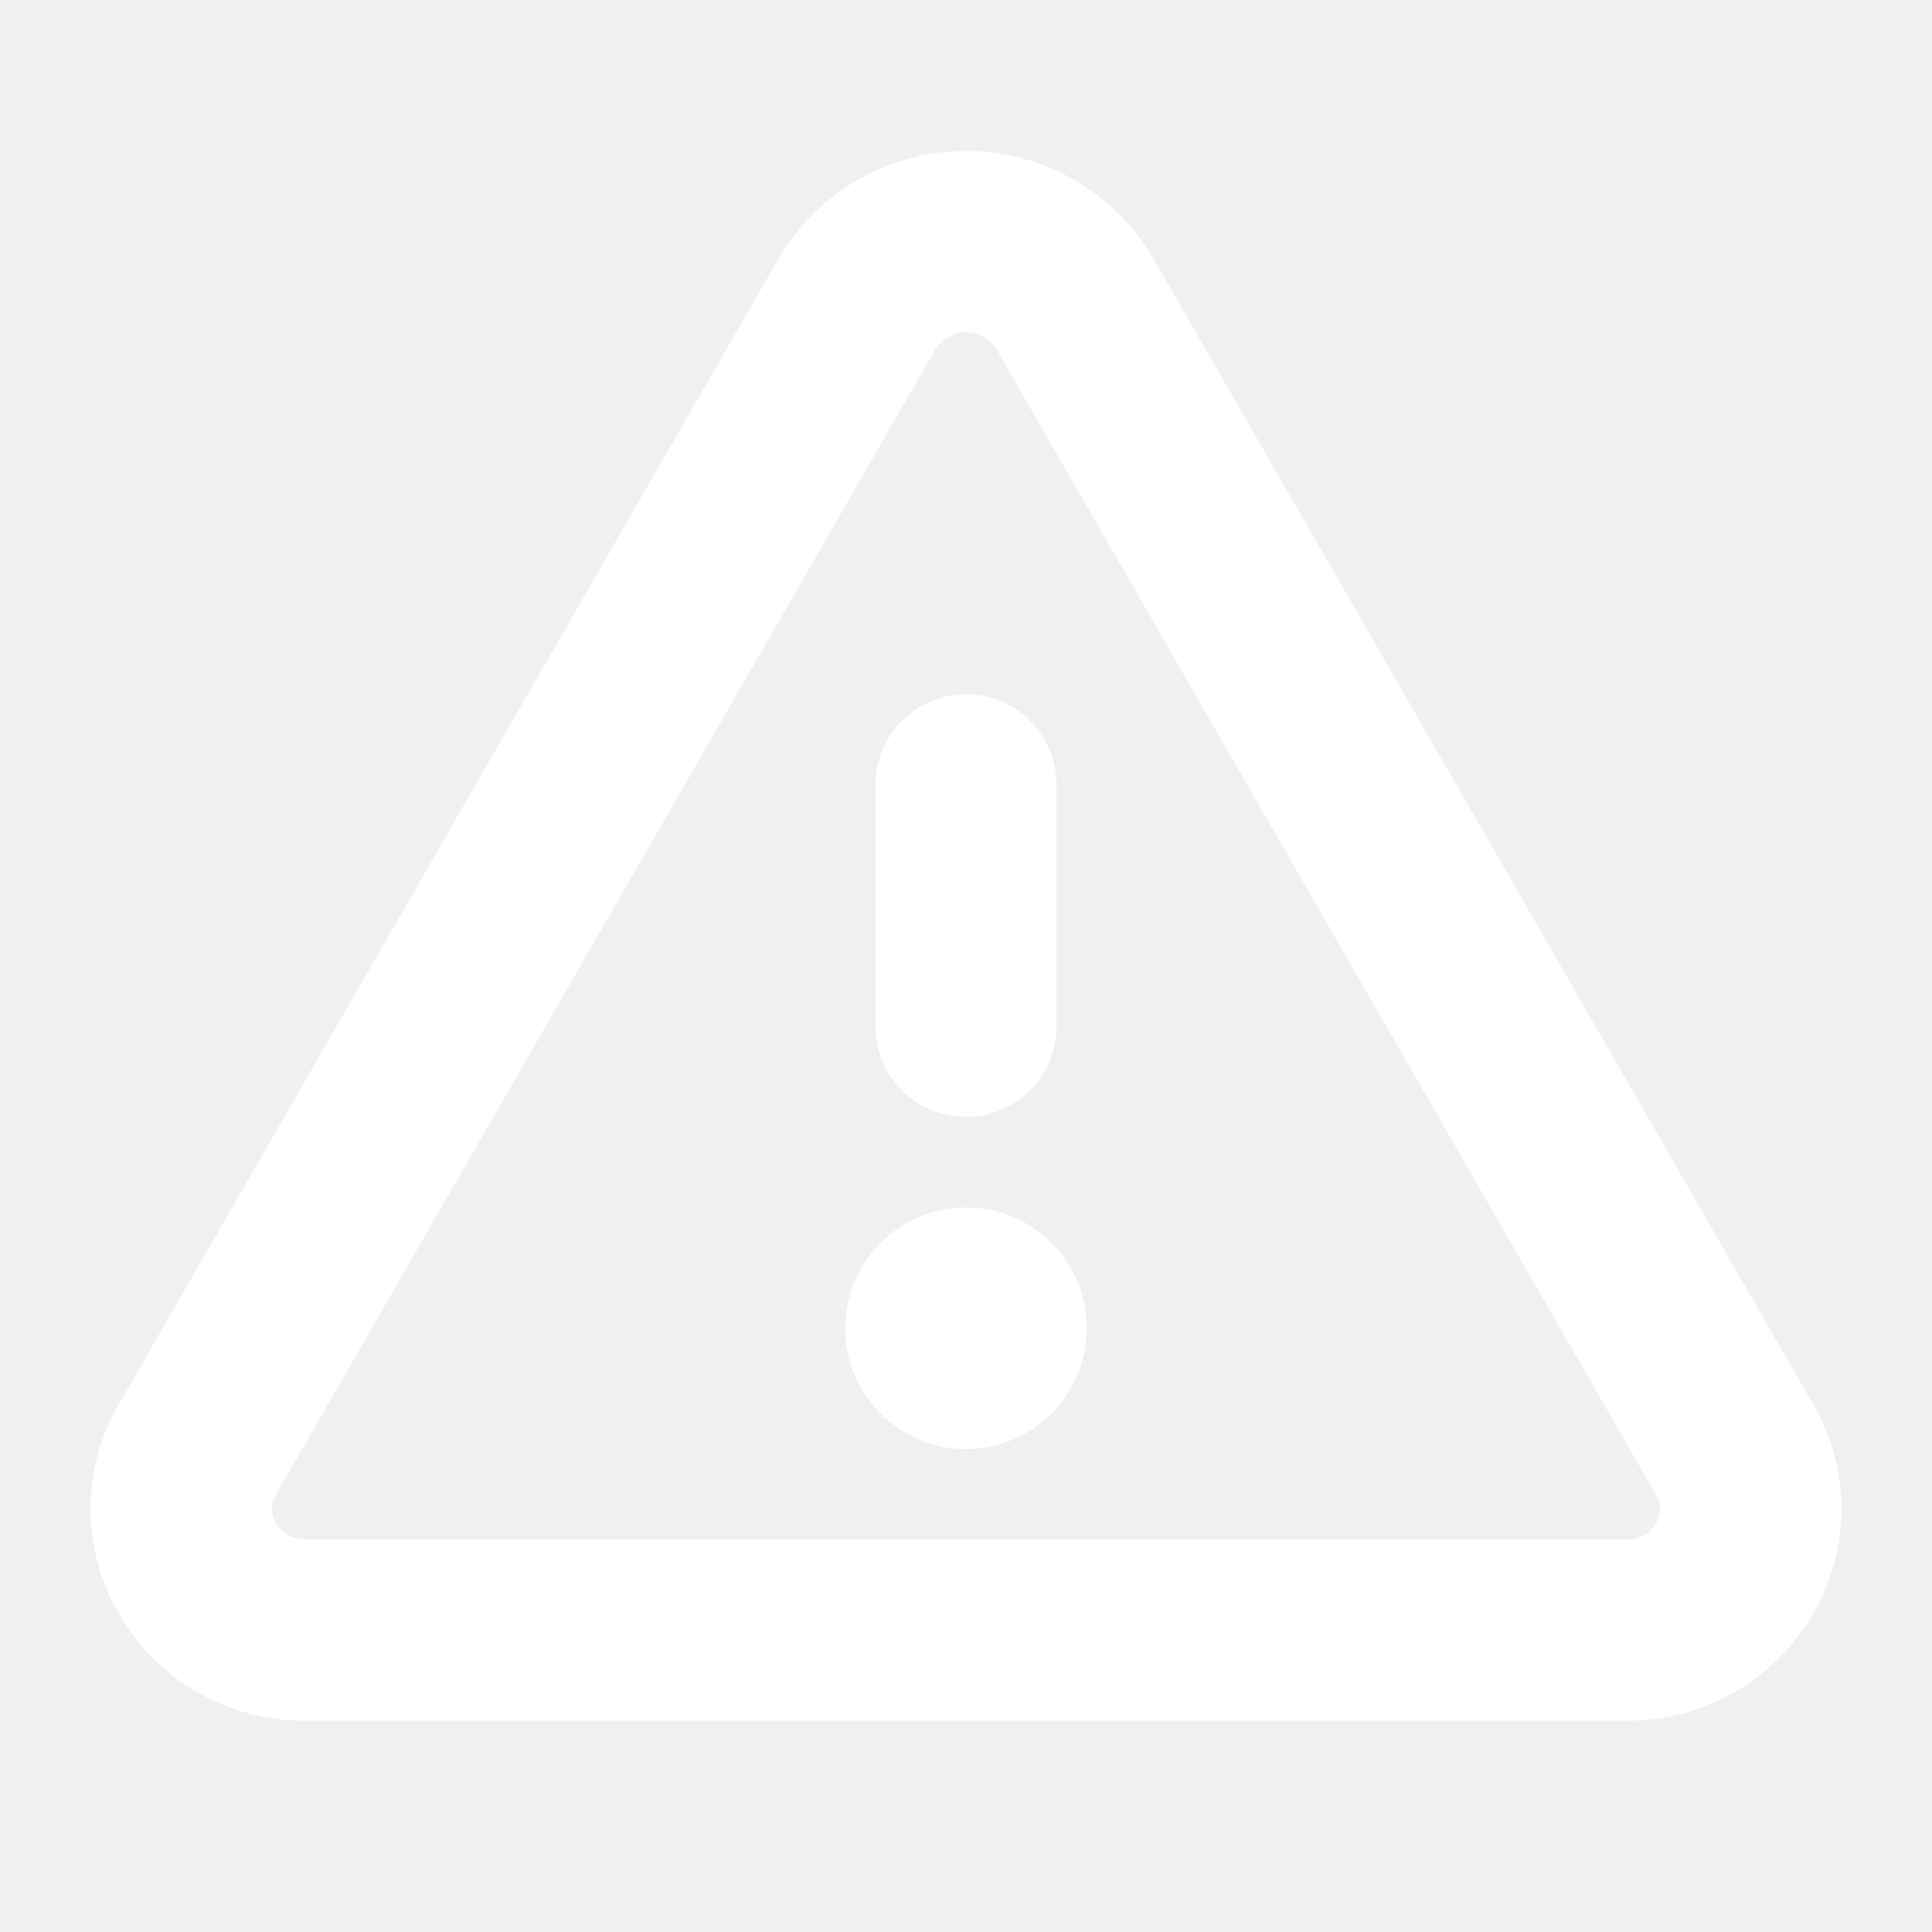
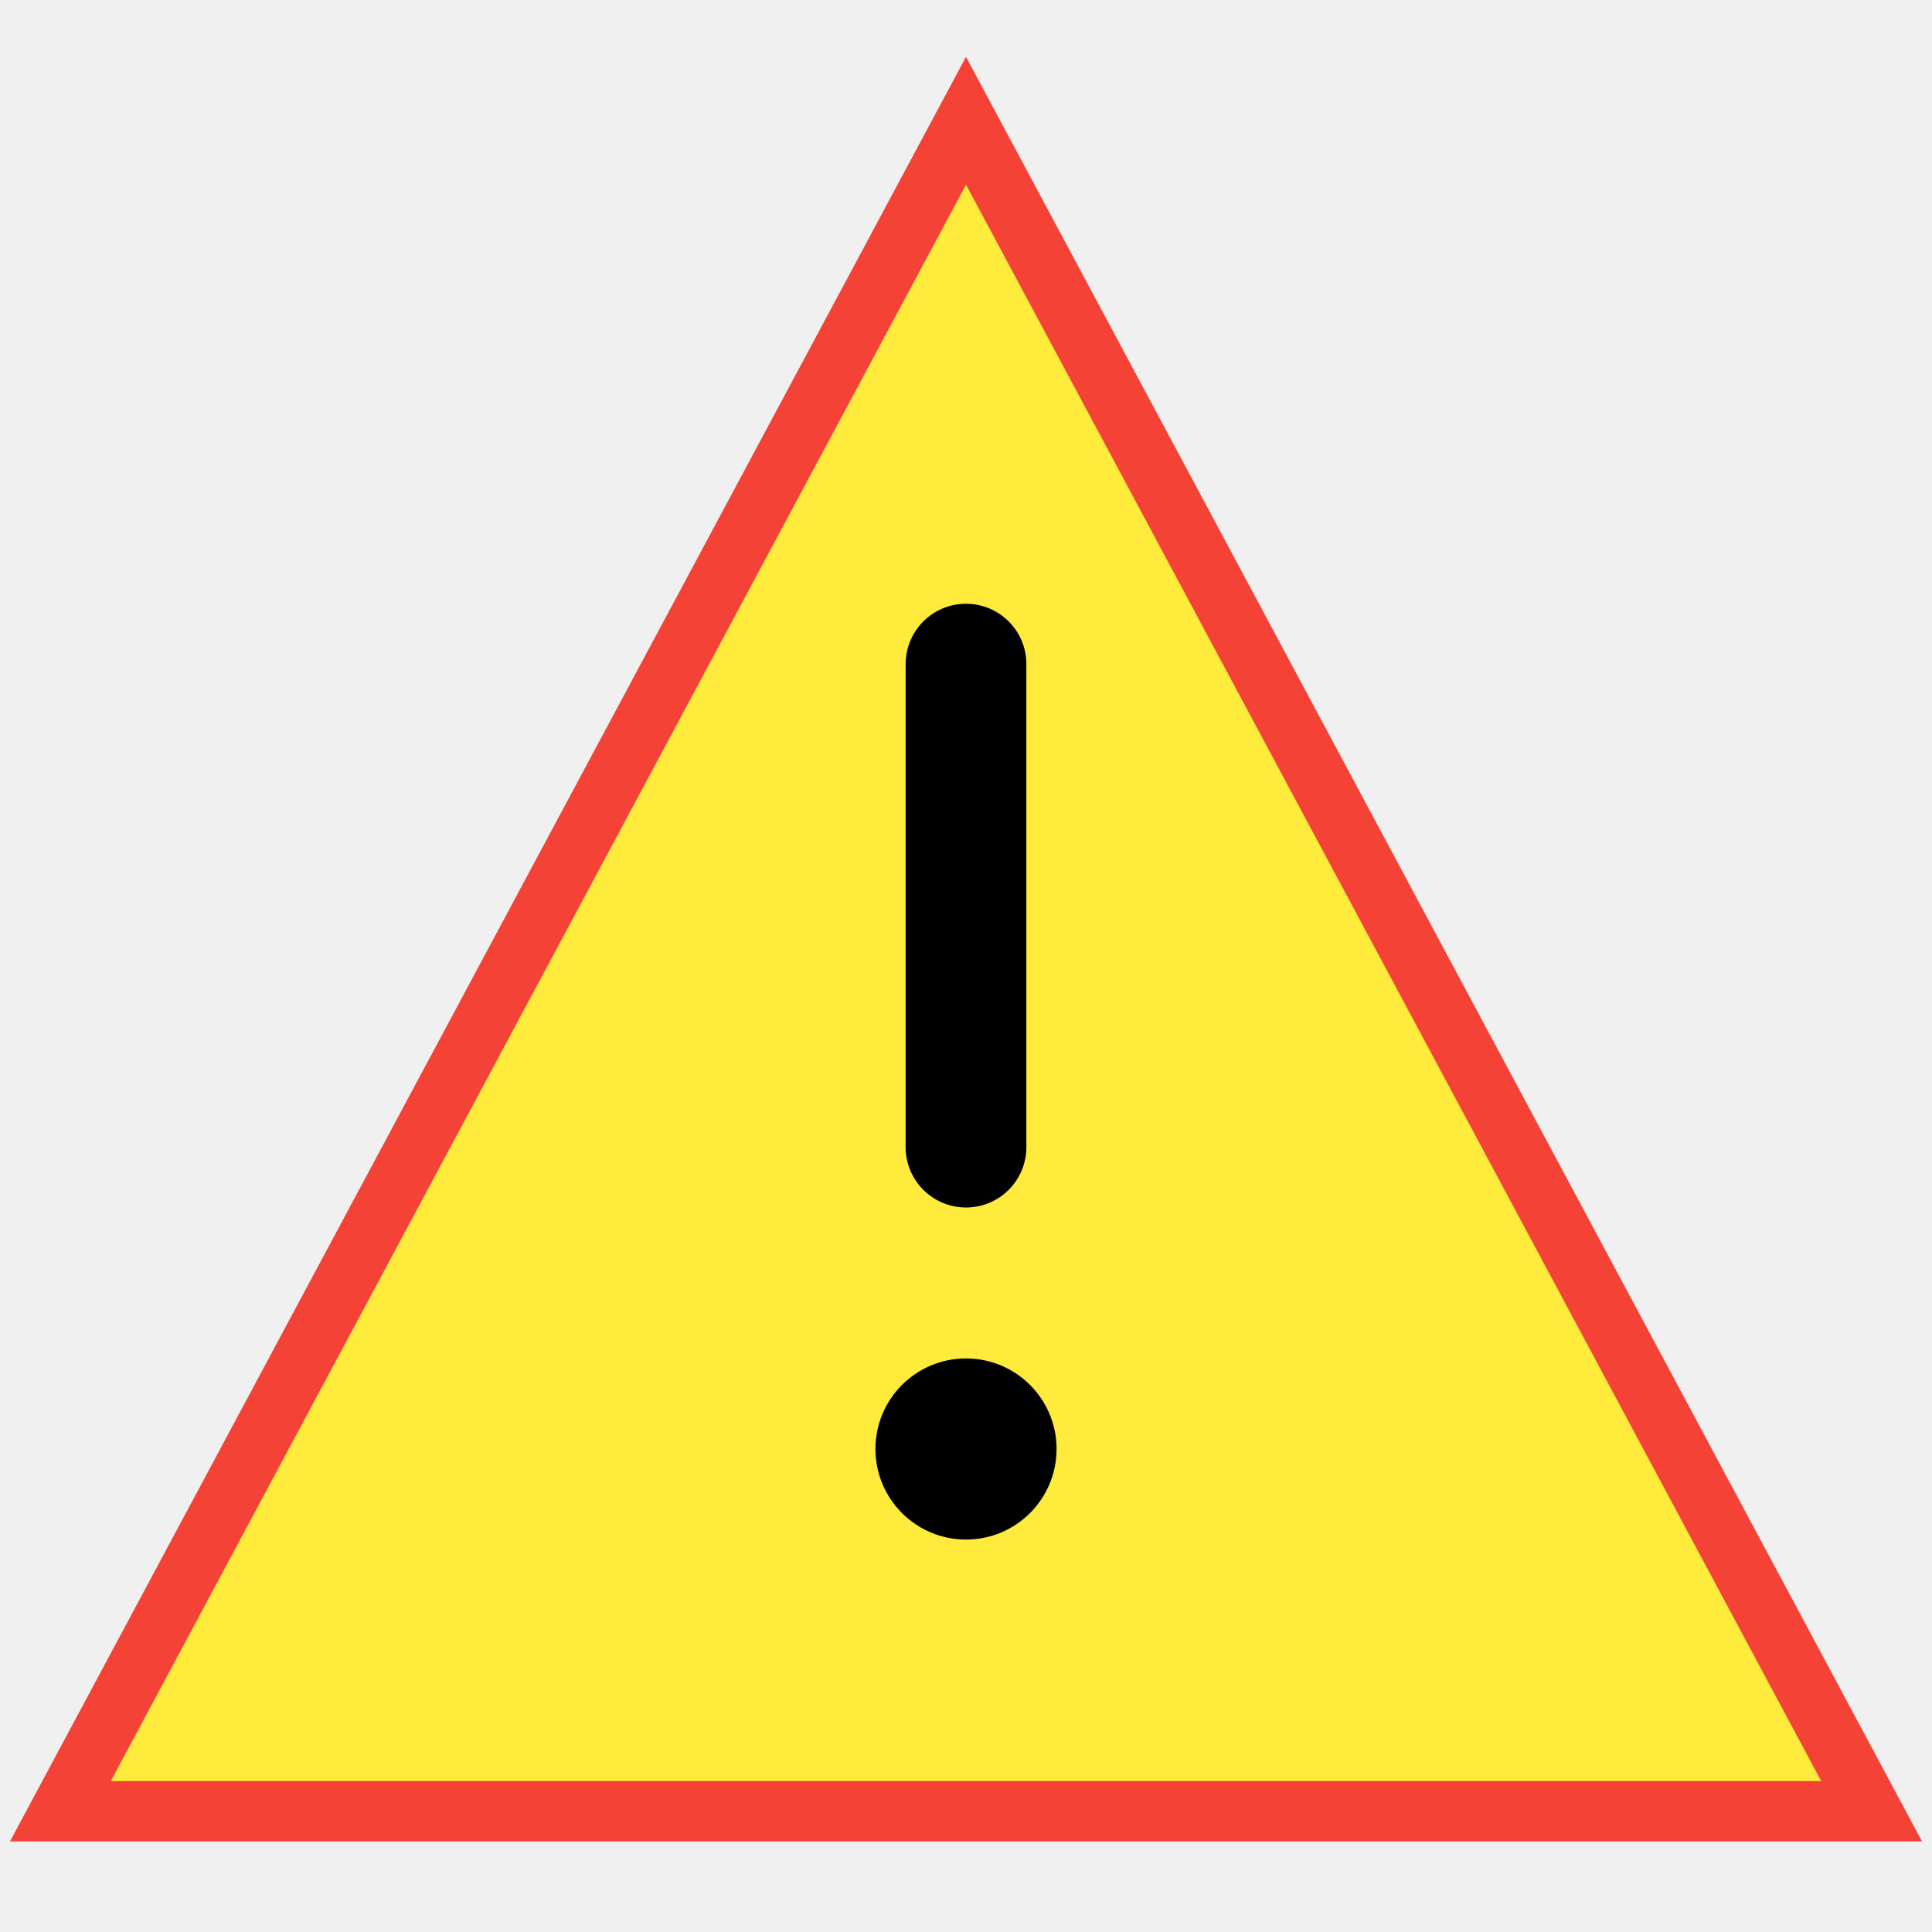
- <svg xmlns="http://www.w3.org/2000/svg" width="36" height="36" viewBox="0 0 36 36" fill="none">
-   <path d="M33.786 26.17L21.489 4.814C21.133 4.204 20.623 3.699 20.011 3.348C19.399 2.997 18.706 2.812 18 2.812C17.294 2.812 16.601 2.997 15.989 3.348C15.377 3.699 14.867 4.204 14.511 4.814L2.213 26.17C1.868 26.761 1.686 27.434 1.686 28.119C1.686 28.803 1.868 29.476 2.213 30.067C2.566 30.679 3.074 31.187 3.687 31.537C4.301 31.888 4.996 32.069 5.702 32.062H30.297C31.003 32.069 31.698 31.887 32.311 31.537C32.923 31.186 33.432 30.679 33.784 30.067C34.13 29.476 34.312 28.804 34.313 28.119C34.313 27.434 34.132 26.762 33.786 26.17ZM30.861 28.378C30.804 28.476 30.722 28.556 30.623 28.61C30.524 28.665 30.412 28.691 30.299 28.687H5.702C5.589 28.691 5.477 28.665 5.378 28.61C5.279 28.556 5.197 28.476 5.14 28.378C5.091 28.299 5.066 28.208 5.066 28.116C5.066 28.023 5.091 27.932 5.14 27.854L17.437 6.497C17.498 6.403 17.582 6.326 17.68 6.273C17.778 6.219 17.888 6.191 18 6.191C18.112 6.191 18.222 6.219 18.32 6.273C18.418 6.326 18.502 6.403 18.562 6.497L30.859 27.854C30.908 27.932 30.934 28.023 30.934 28.115C30.935 28.208 30.91 28.299 30.861 28.378ZM16.312 19.125V14.625C16.312 14.177 16.49 13.748 16.807 13.432C17.123 13.115 17.552 12.937 18 12.937C18.447 12.937 18.877 13.115 19.193 13.432C19.51 13.748 19.687 14.177 19.687 14.625V19.125C19.687 19.573 19.51 20.002 19.193 20.318C18.877 20.635 18.447 20.812 18 20.812C17.552 20.812 17.123 20.635 16.807 20.318C16.49 20.002 16.312 19.573 16.312 19.125ZM20.25 24.75C20.25 25.195 20.118 25.63 19.871 26C19.623 26.37 19.272 26.658 18.861 26.829C18.45 26.999 17.997 27.044 17.561 26.957C17.125 26.87 16.724 26.656 16.409 26.341C16.094 26.026 15.88 25.625 15.793 25.189C15.706 24.752 15.751 24.3 15.921 23.889C16.091 23.478 16.38 23.126 16.75 22.879C17.12 22.632 17.555 22.5 18 22.5C18.597 22.5 19.169 22.737 19.591 23.159C20.013 23.581 20.25 24.153 20.25 24.75Z" fill="white" />
+ <svg xmlns="http://www.w3.org/2000/svg" width="64" height="64" viewBox="0 0 64 64">
+   <g fill="none" stroke="none">
+     <path fill="#FFEB3B" d="M32 4L2 60h60L32 4z" />
+     <path stroke="#F44336" stroke-width="2" d="M32 4L2 60h60L32 4z" />
+     <line x1="32" y1="22" x2="32" y2="38" stroke="#000" stroke-width="4" stroke-linecap="round" />
+     <circle cx="32" cy="48" r="3" fill="#000" />
+   </g>
</svg>
